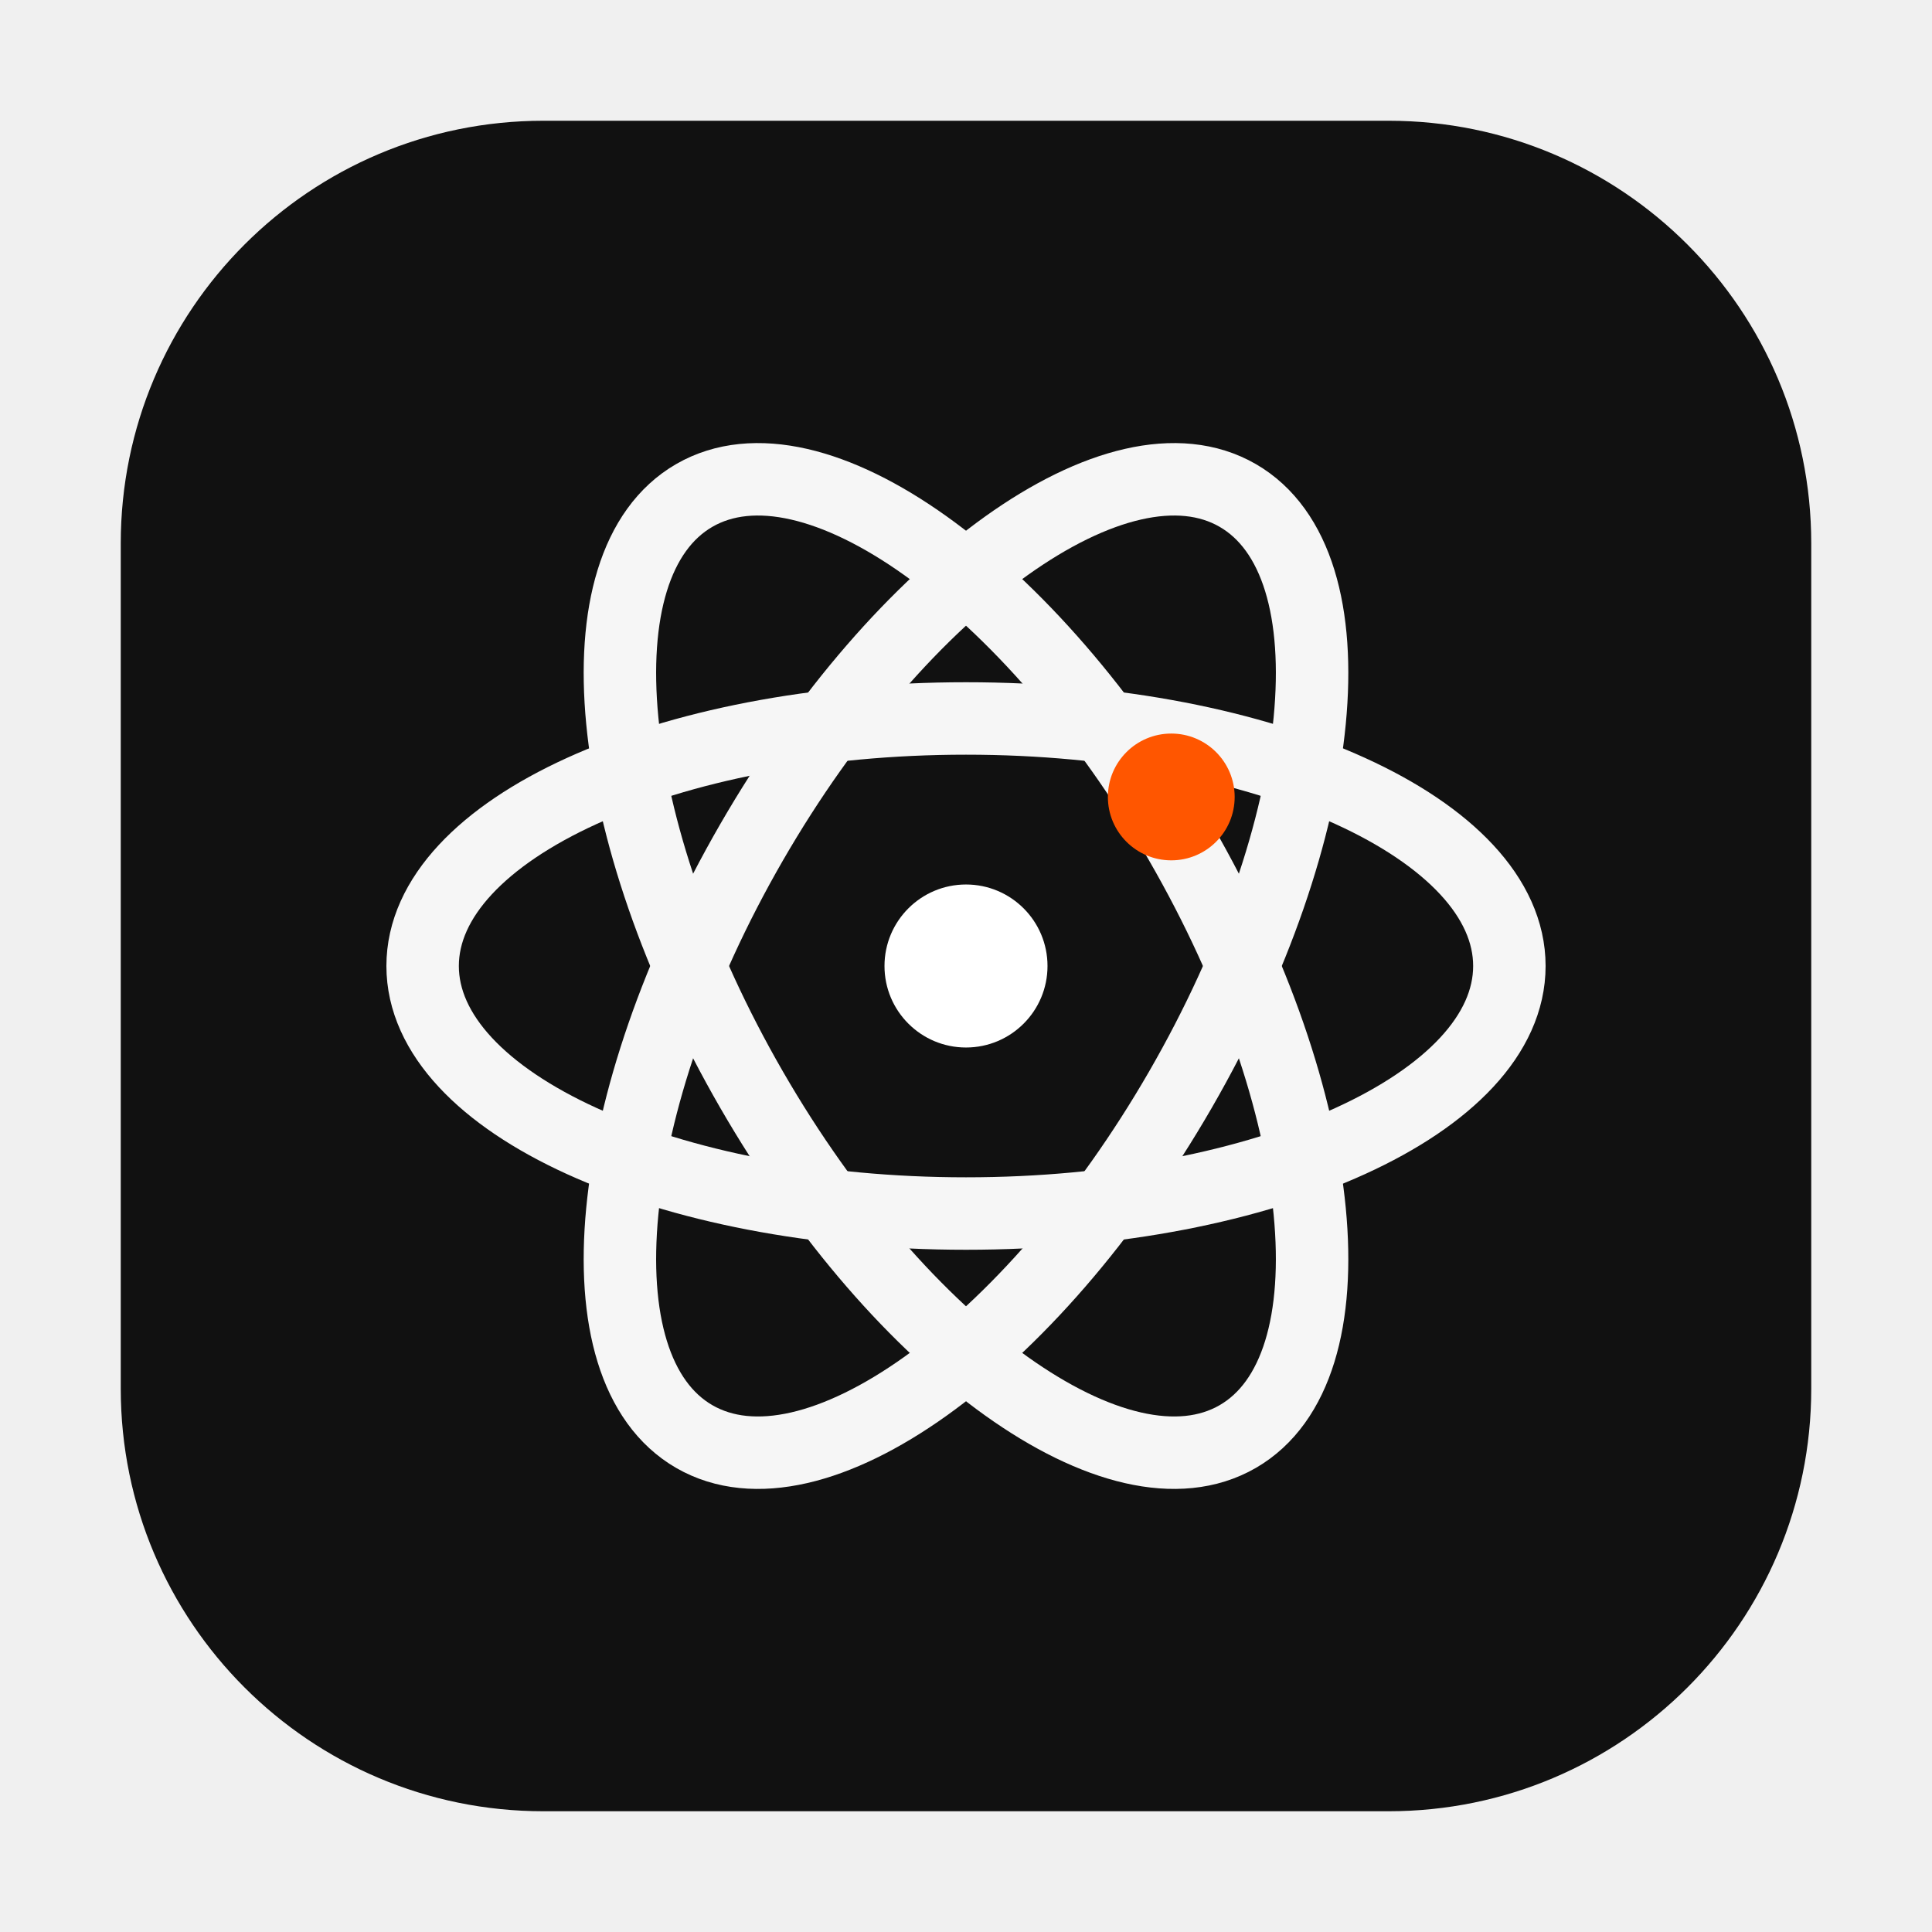
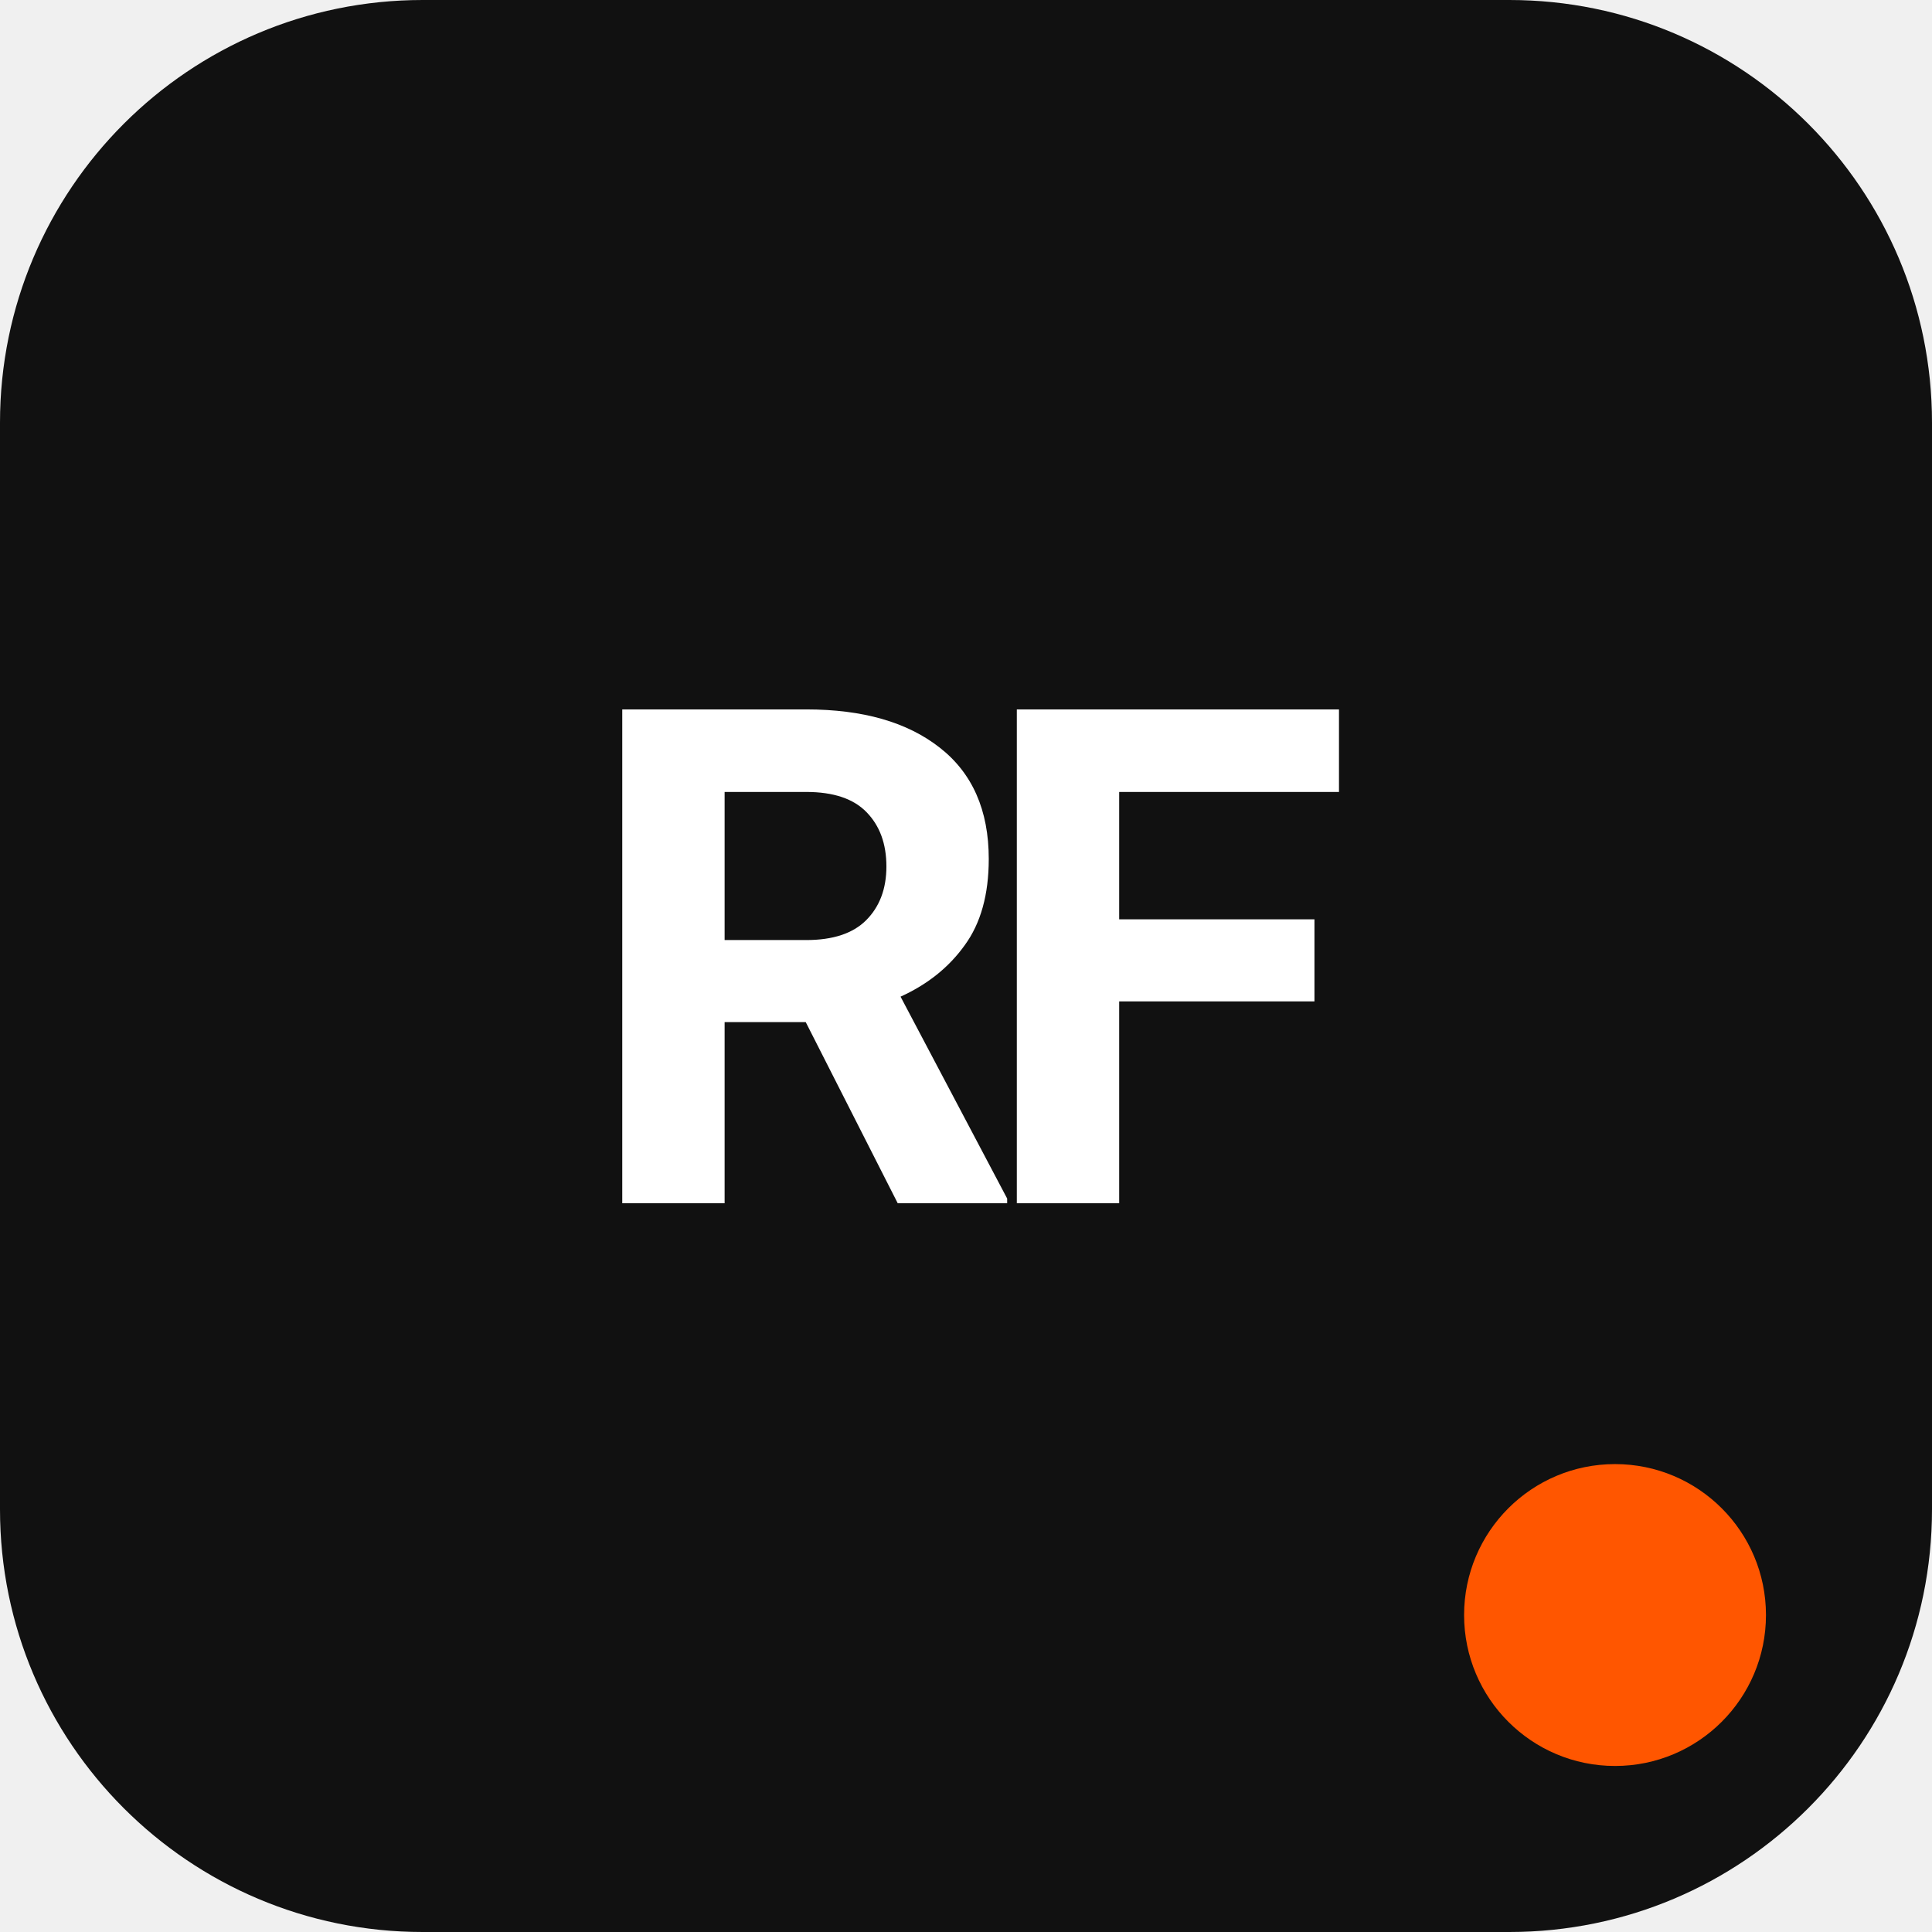
- <svg xmlns="http://www.w3.org/2000/svg" viewBox="0 0 64 64">
-   <rect x="4" y="4" width="56" height="56" rx="14" fill="#111111" />
-   <g fill="none" stroke="#ffffff" stroke-width="2.4" stroke-linecap="round" opacity="0.96">
-     <ellipse cx="32" cy="32" rx="18" ry="8.2" />
-     <ellipse cx="32" cy="32" rx="18" ry="8.2" transform="rotate(60 32 32)" />
-     <ellipse cx="32" cy="32" rx="18" ry="8.2" transform="rotate(-60 32 32)" />
-   </g>
-   <circle cx="32" cy="32" r="2.7" fill="#ffffff" />
-   <circle cx="38.8" cy="26.4" r="2.1" fill="#ff5600" />
+ <svg xmlns="http://www.w3.org/2000/svg" viewBox="0 0 64 64" role="img" aria-label="ReactField">
+   <rect width="64" height="64" rx="14" fill="#111111" />
+   <text x="32" y="32" text-anchor="middle" dominant-baseline="central" fill="#ffffff" font-family="ui-sans-serif, system-ui, -apple-system, BlinkMacSystemFont, &quot;Segoe UI&quot;, Roboto, sans-serif" font-size="23" font-weight="700" letter-spacing="-0.07em">RF</text>
+   <circle cx="53.5" cy="53.5" r="5" fill="#ff5600" />
</svg>
